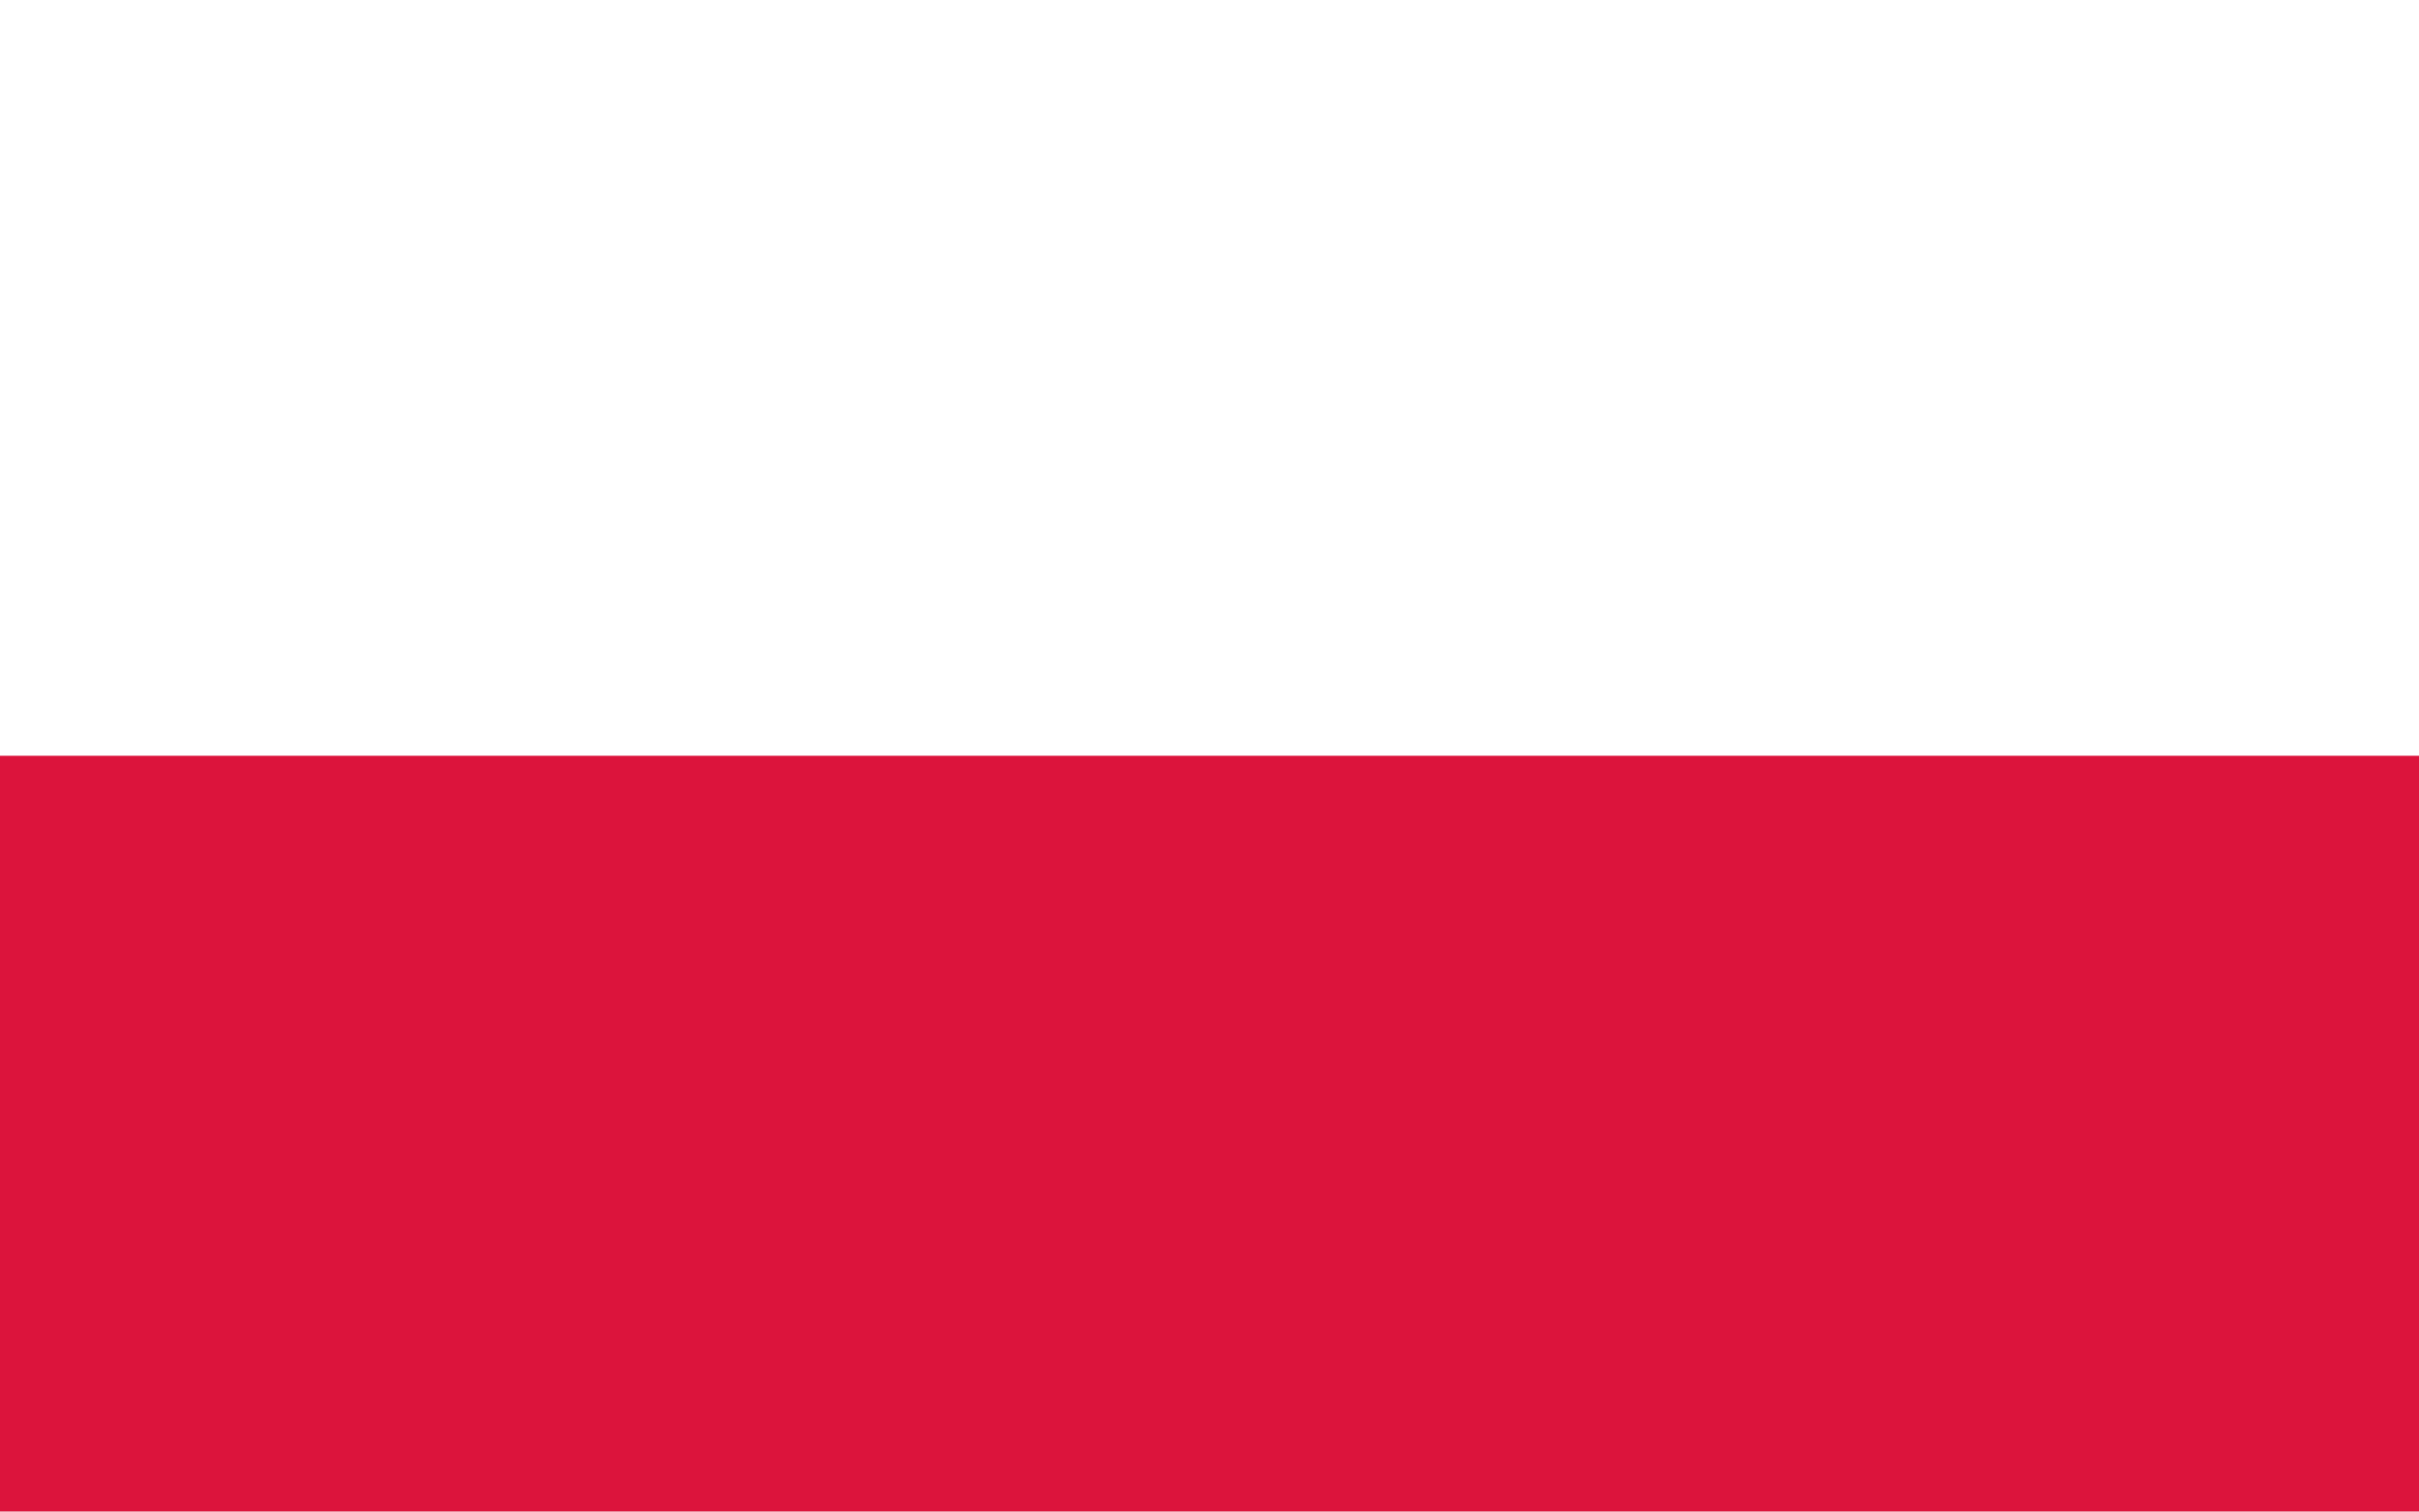
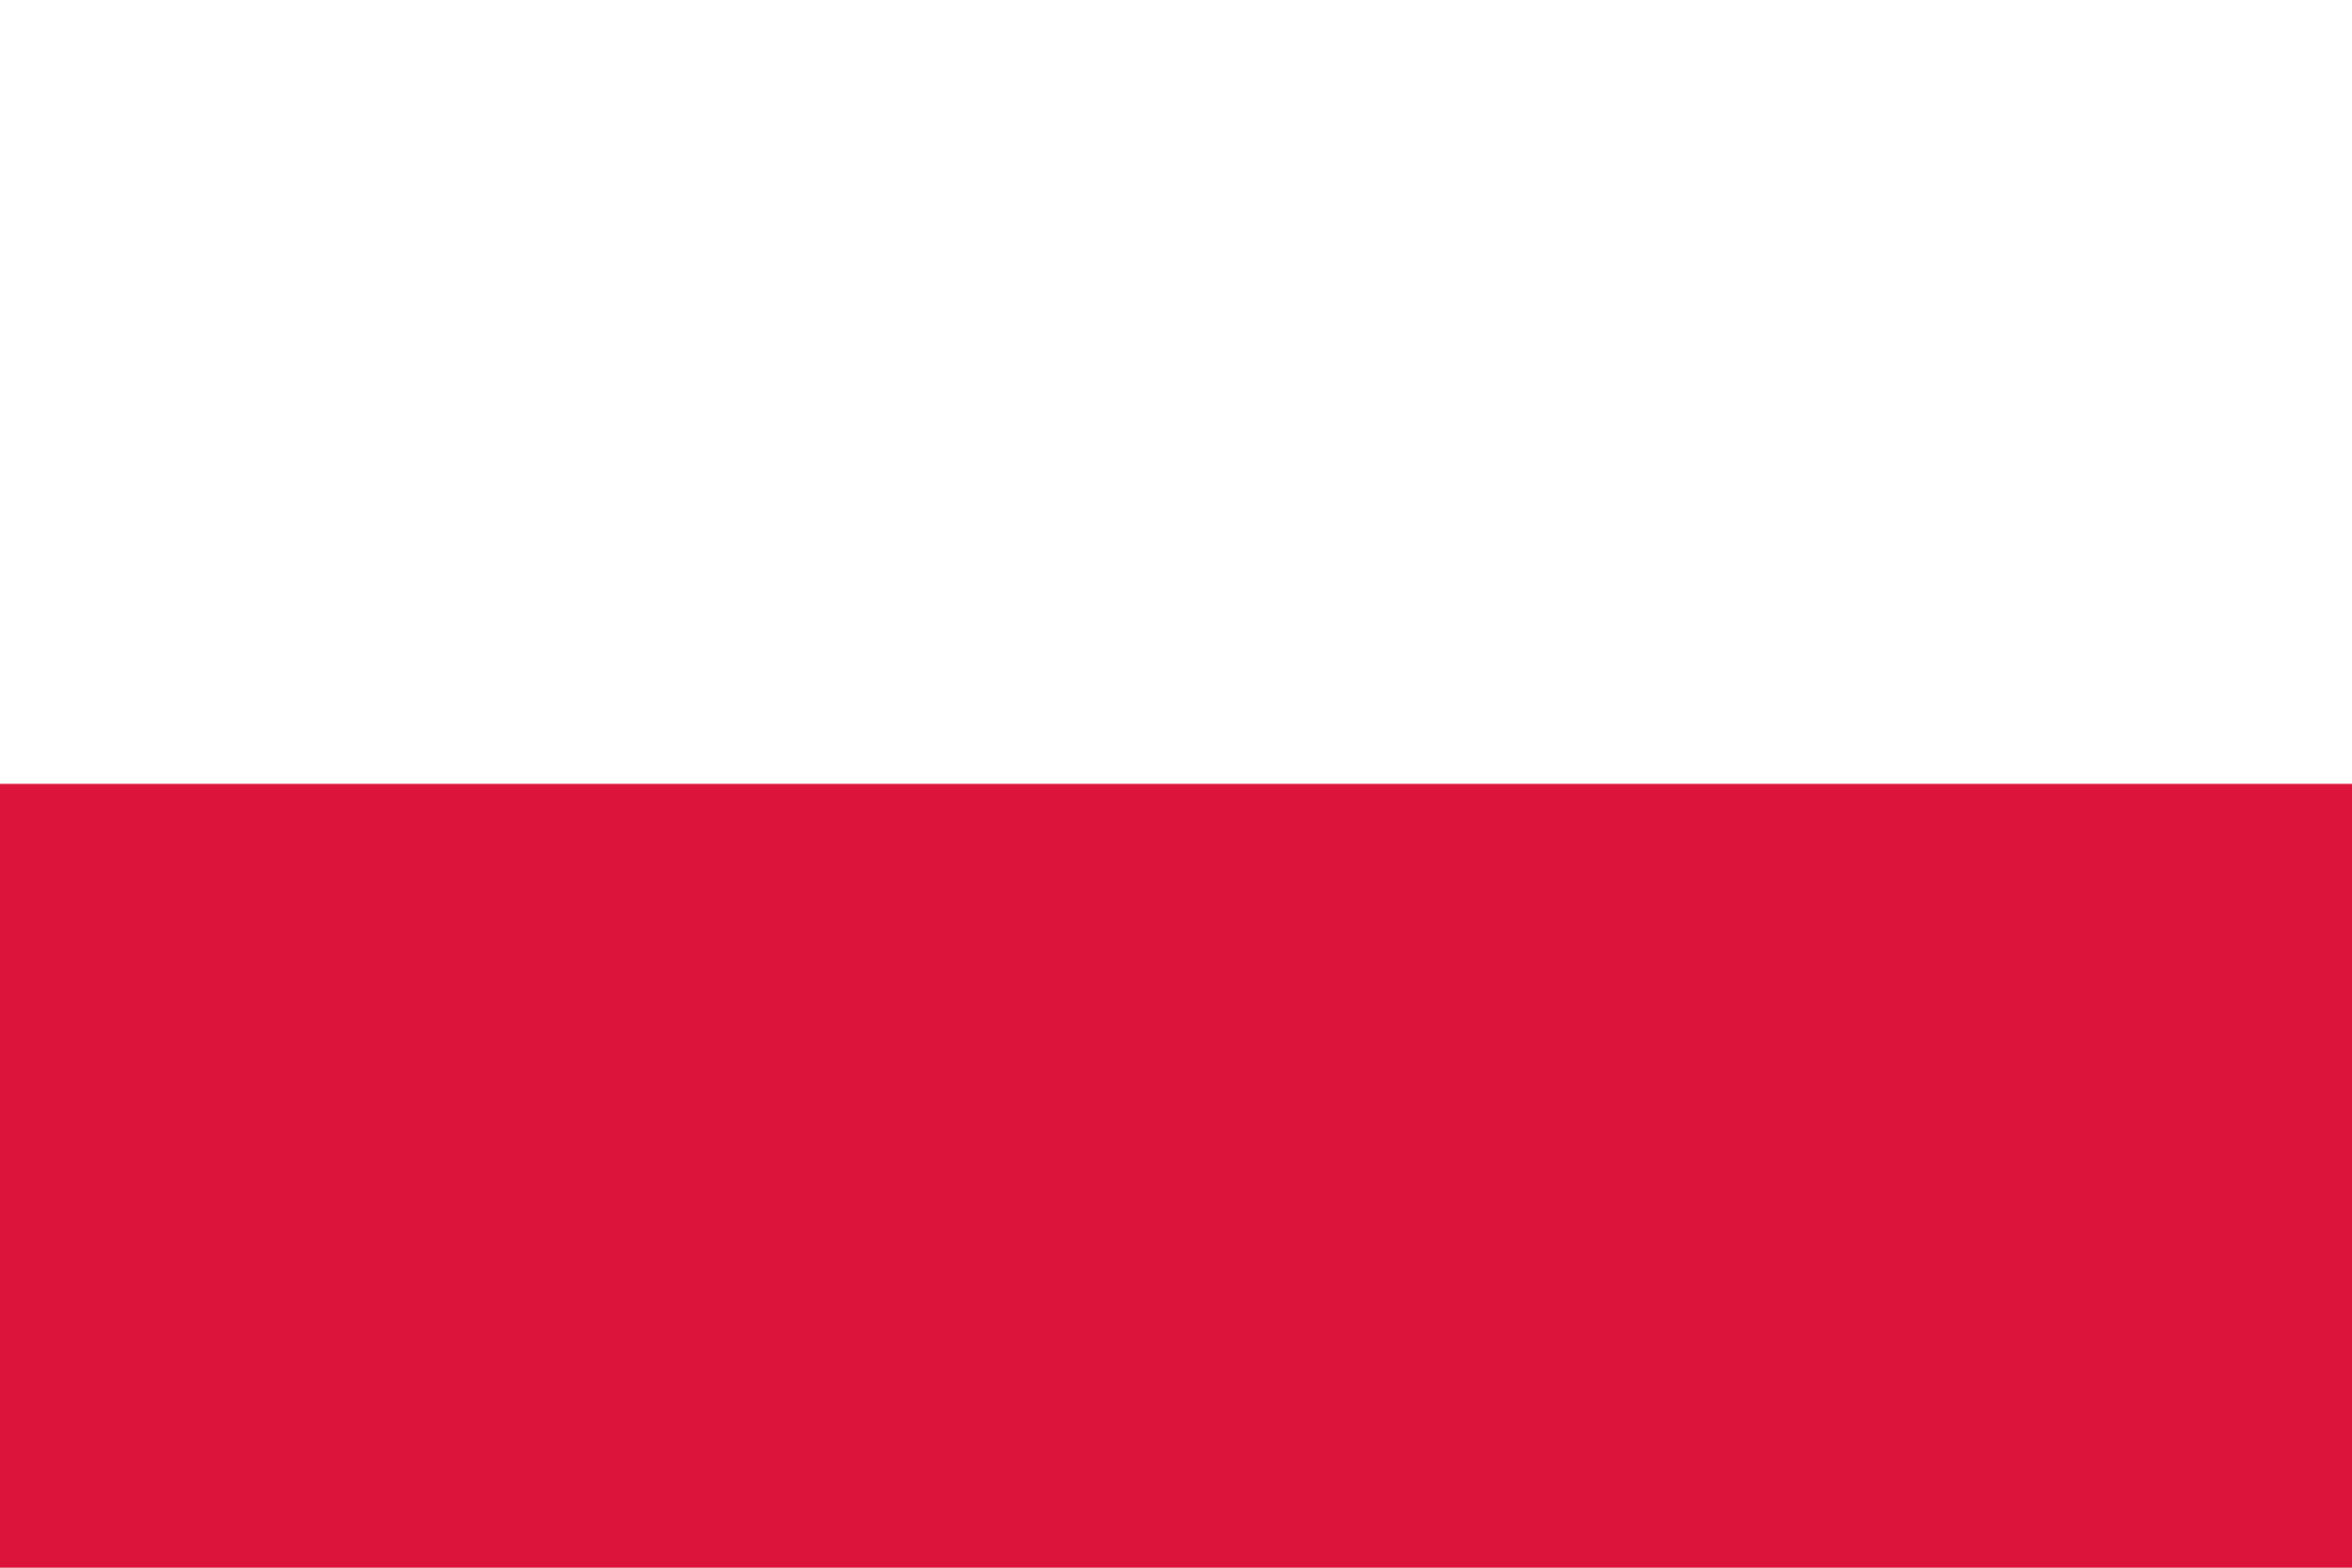
- <svg xmlns="http://www.w3.org/2000/svg" width="1280" height="800" id="Flag of Poland" viewBox="0 0 16 10">
-   <rect width="16" height="10" fill="#fff" />
-   <rect width="16" height="5" fill="#dc143c" y="5" />
+ <svg xmlns="http://www.w3.org/2000/svg" width="900" height="600" viewBox="0 0 900 600" fill="none">
+   <path d="M900 0H0V600H900V0Z" fill="white" />
+   <path d="M900 300H0V600H900V300Z" fill="#DC143C" />
</svg>
